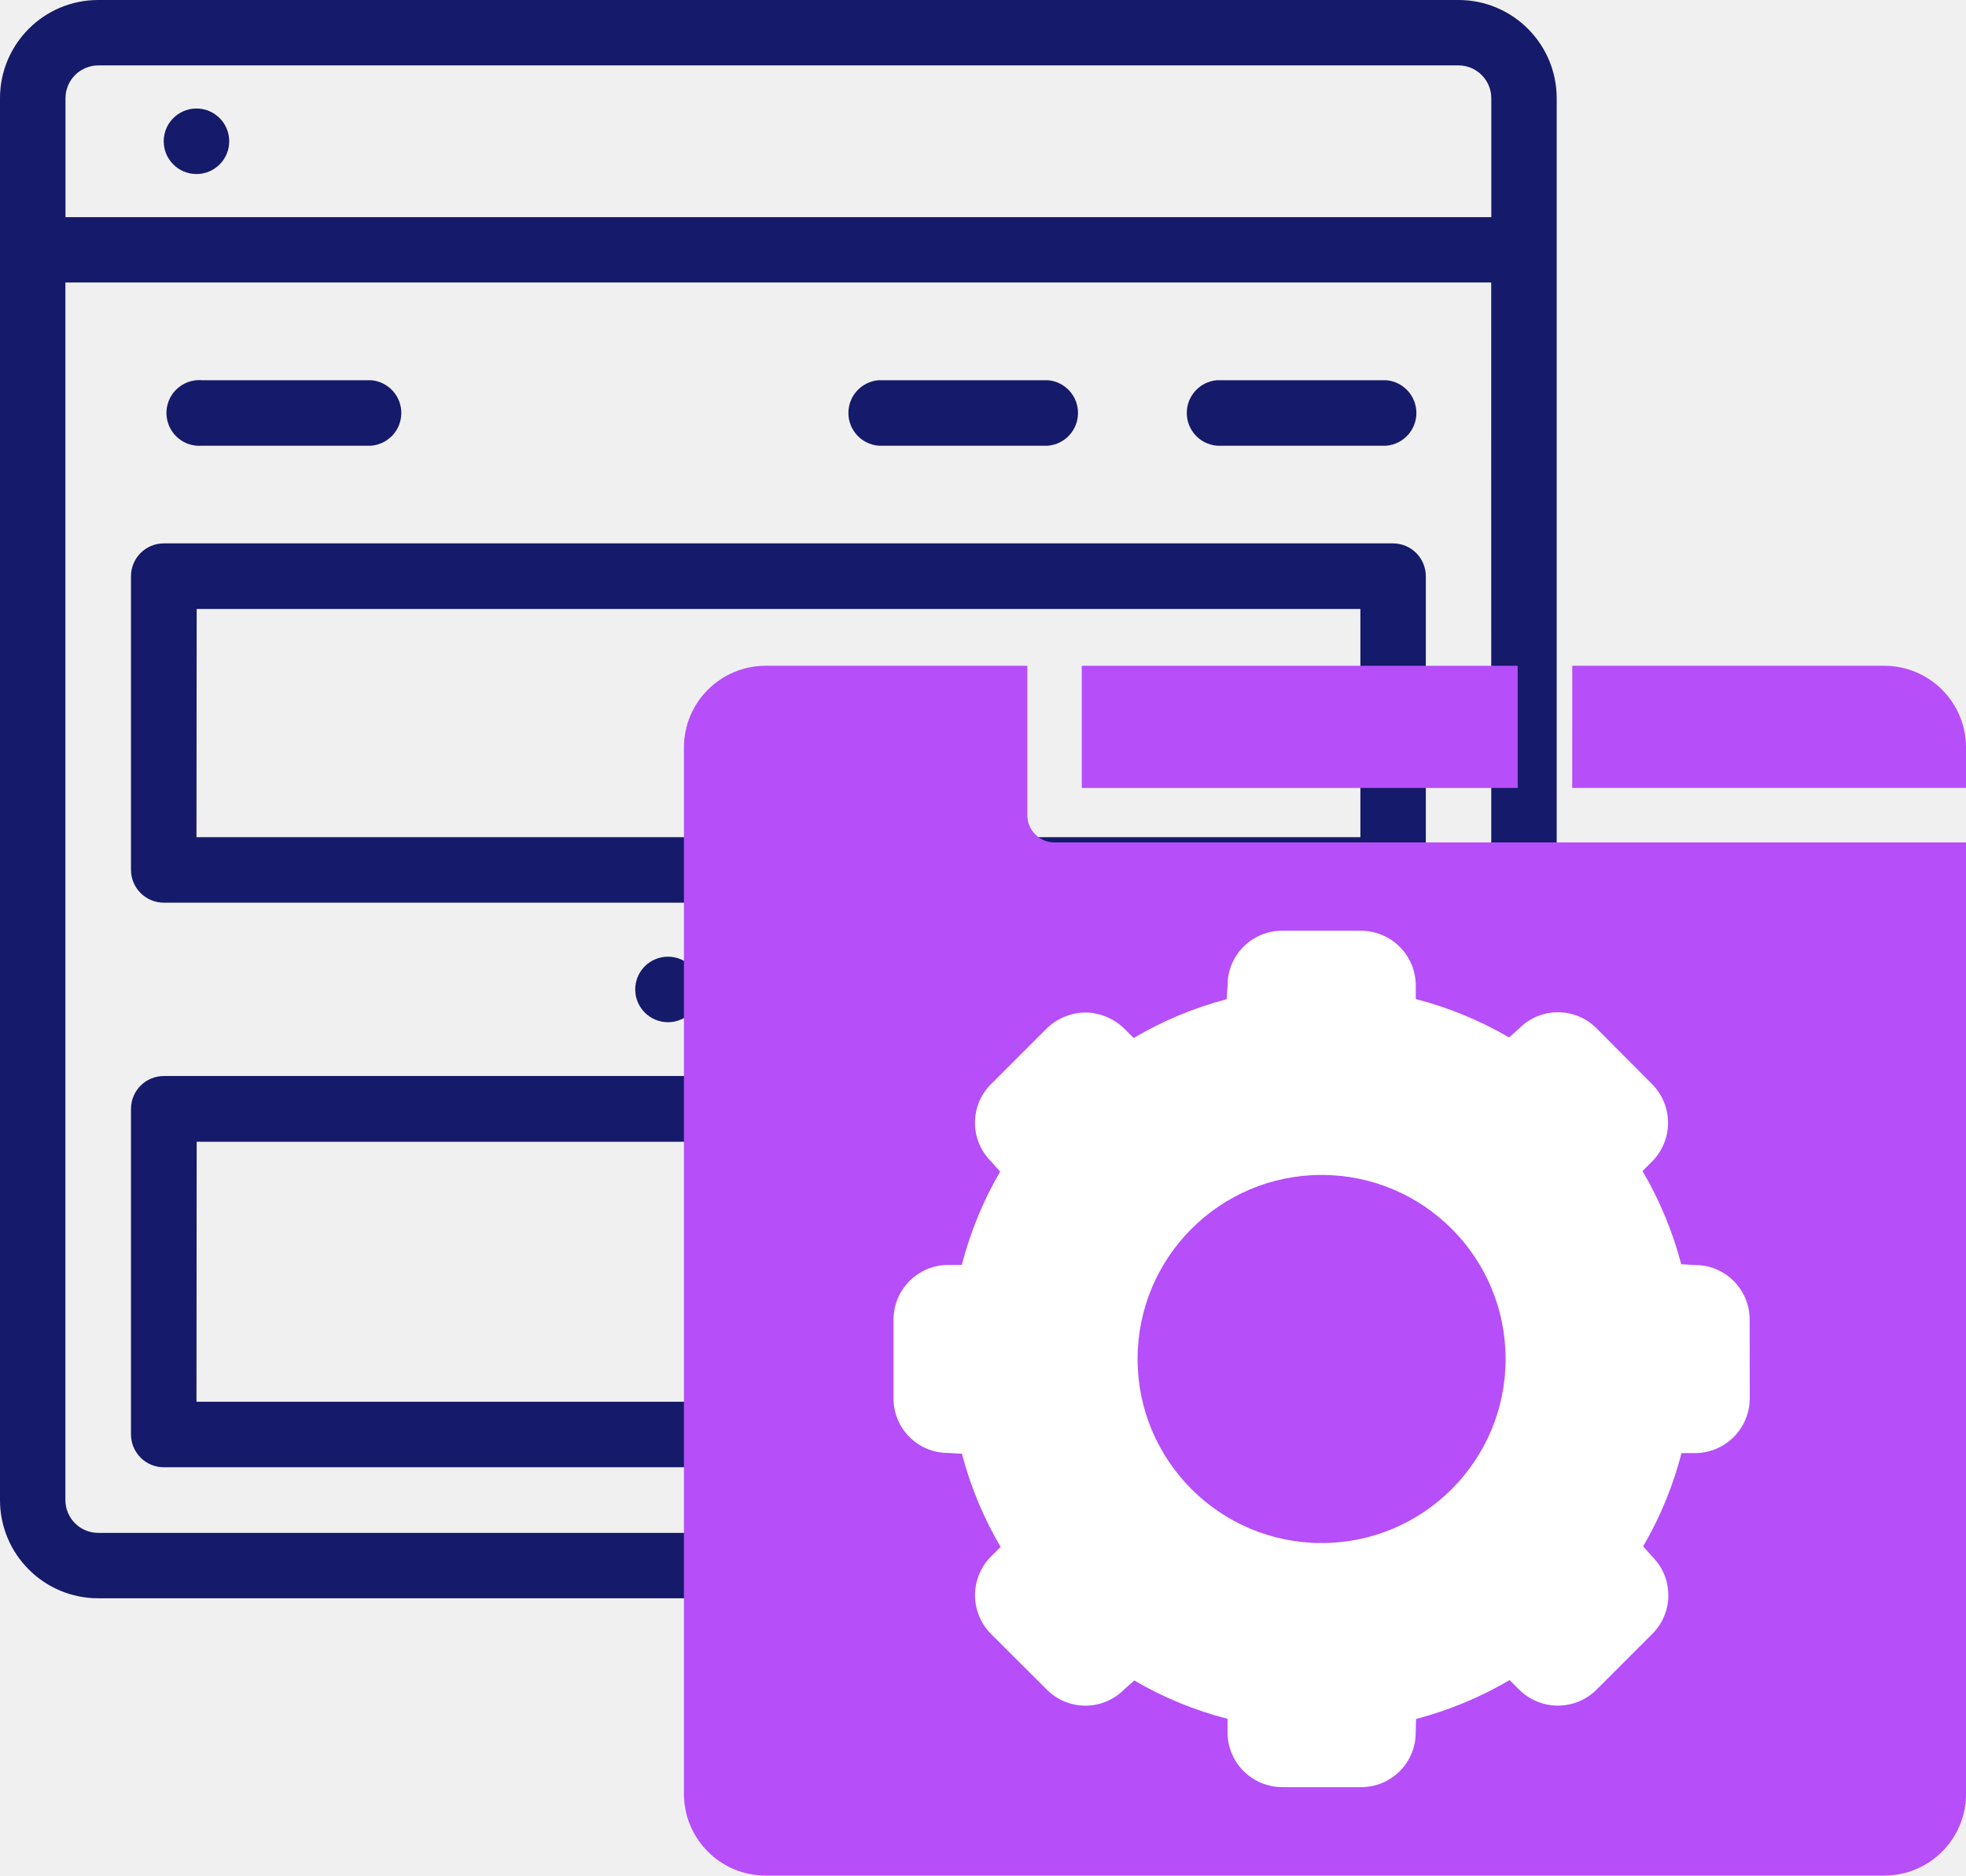
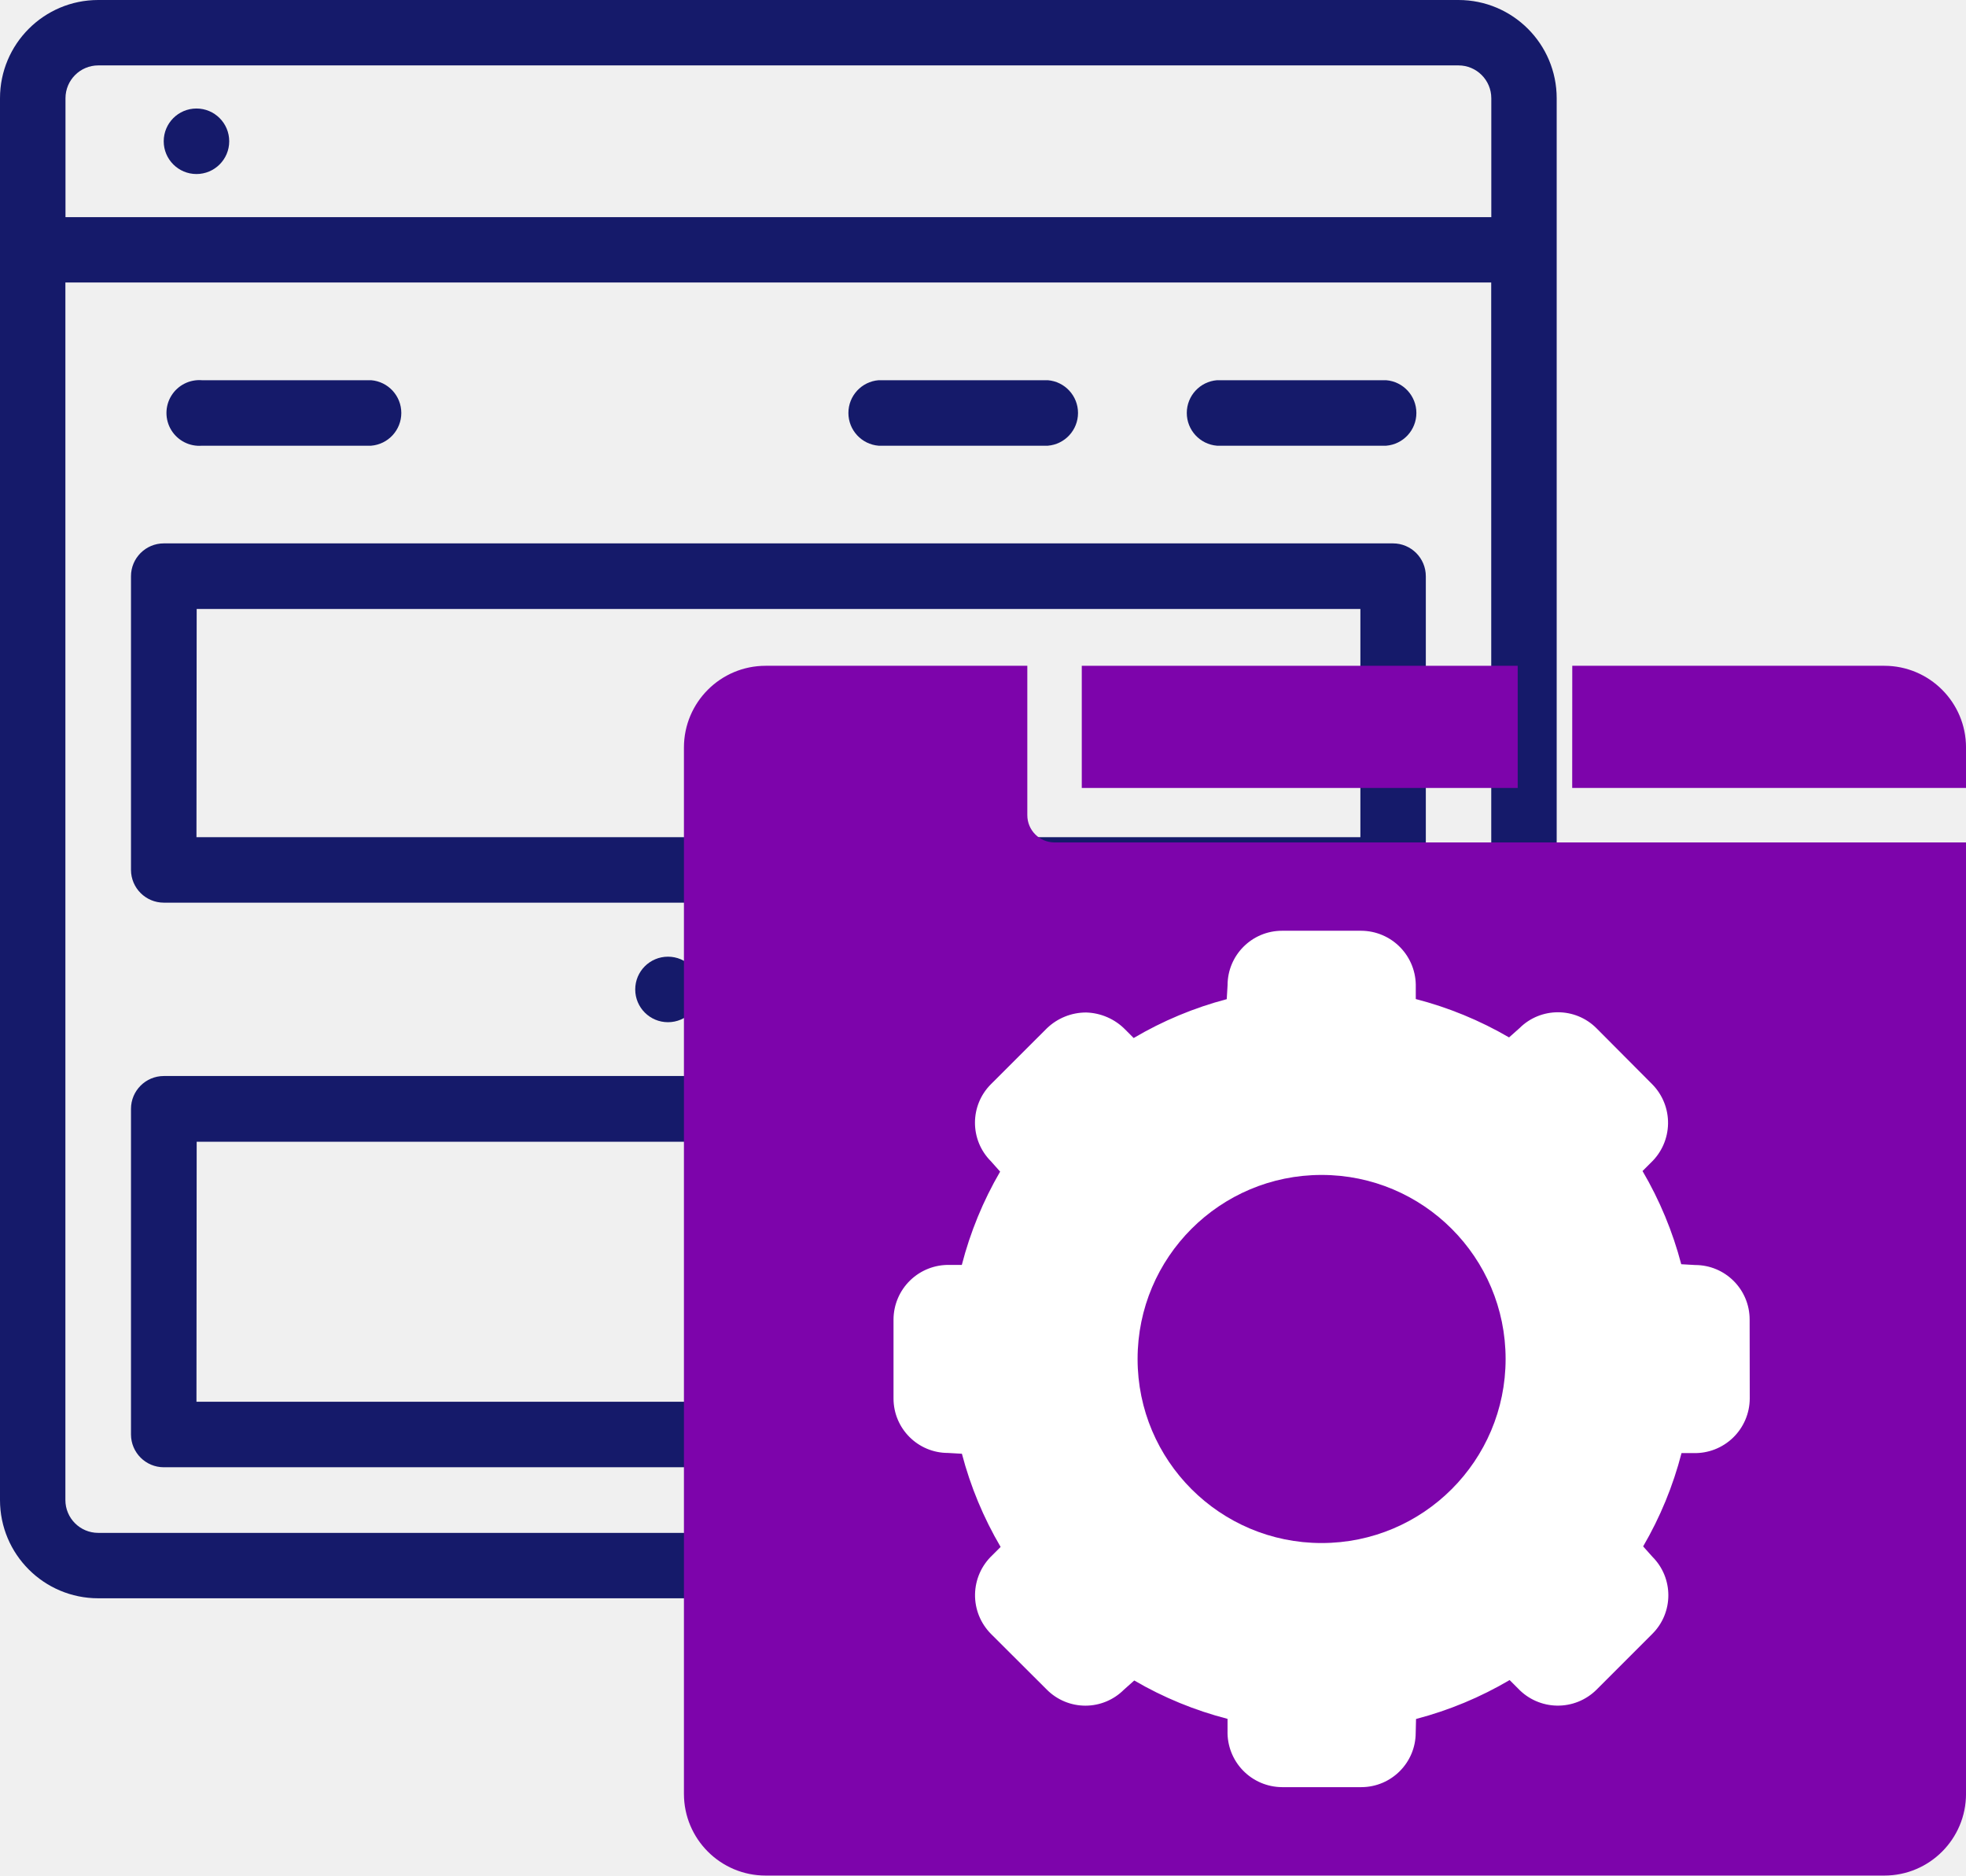
<svg xmlns="http://www.w3.org/2000/svg" width="83.796" height="79.922" viewBox="0 0 83.796 79.922">
  <defs>
-     <style>.a{fill:#151a6a;}.b{fill:#fff;}.c{fill:#b64ef9;}</style>
+     <style>.a{fill:#151a6a;}.b{fill:#fff;}.c{fill:#7D04AB;}</style>
  </defs>
  <g transform="translate(0 -1.5)">
    <g transform="translate(0 1.5)">
      <path class="a" d="M62.163,1.5H4.187A4.187,4.187,0,0,0,0,5.687V65.42a4.187,4.187,0,0,0,4.187,4.187H62.163A4.187,4.187,0,0,0,66.35,65.42V5.687A4.187,4.187,0,0,0,62.163,1.5Zm1.4,63.92a1.4,1.4,0,0,1-1.4,1.4H4.187a1.4,1.4,0,0,1-1.4-1.4V13.537H63.559Zm0-54.667H2.791V5.687a1.4,1.4,0,0,1,1.4-1.4H62.163a1.4,1.4,0,0,1,1.4,1.4Z" transform="translate(0 -1.5)" />
      <path class="a" d="M5.4,33.4H57.789a1.4,1.4,0,0,0,1.4-1.4V19.49a1.4,1.4,0,0,0-1.4-1.4H5.4A1.4,1.4,0,0,0,4,19.49V32.006A1.4,1.4,0,0,0,5.4,33.4Zm1.4-12.516h49.6V30.61H6.791Z" transform="translate(1.583 5.065)" />
      <circle class="a" cx="1.396" cy="1.396" r="1.396" transform="translate(6.978 4.624)" />
      <path class="a" d="M6.563,15.9h7.21a1.4,1.4,0,0,0,0-2.791H6.563a1.4,1.4,0,1,0,0,2.791Z" transform="translate(2.044 3.093)" />
      <path class="a" d="M37.563,15.9h7.21a1.4,1.4,0,0,0,0-2.791h-7.21a1.4,1.4,0,0,0,0,2.791Z" transform="translate(14.309 3.093)" />
      <path class="a" d="M27.229,15.9H34.44a1.4,1.4,0,0,0,0-2.791H27.229a1.4,1.4,0,0,0,0,2.791Z" transform="translate(10.22 3.093)" />
      <circle class="a" cx="1.396" cy="1.396" r="1.396" transform="translate(32.449 40.767)" />
      <circle class="a" cx="1.396" cy="1.396" r="1.396" transform="translate(27.075 40.767)" />
      <circle class="a" cx="1.396" cy="1.396" r="1.396" transform="translate(37.822 40.767)" />
      <path class="a" d="M5.4,51.025H34.176a1.4,1.4,0,0,0,1.4-1.4V35.753a1.4,1.4,0,0,0-1.4-1.4H5.4a1.4,1.4,0,0,0-1.4,1.4V49.629A1.4,1.4,0,0,0,5.4,51.025Zm1.4-13.87h25.99V48.234H6.791Z" transform="translate(1.583 11.499)" />
    </g>
    <circle class="b" cx="20" cy="20" r="20" transform="translate(36 38.948)" />
    <path class="c" d="M32.726,25.621a1.161,1.161,0,0,1-1.161-1.161V18.094H20.412a3.483,3.483,0,0,0-3.483,3.483V66.163a3.483,3.483,0,0,0,3.483,3.483h47.68a3.483,3.483,0,0,0,3.483-3.483V25.621Zm29.631,23.7a2.338,2.338,0,0,1-2.4,2.322h-.508a15.635,15.635,0,0,1-1.636,3.976l.394.441a2.322,2.322,0,0,1,0,3.284l-2.386,2.386a2.337,2.337,0,0,1-3.339-.055l-.36-.36a15.673,15.673,0,0,1-3.969,1.653.056.056,0,0,0-.02.008l-.014.58A2.322,2.322,0,0,1,45.8,65.878H42.421a2.337,2.337,0,0,1-2.322-2.4v-.51a15.6,15.6,0,0,1-3.976-1.635l-.441.392a2.319,2.319,0,0,1-3.283,0l-2.386-2.38A2.338,2.338,0,0,1,30.069,56l.358-.358a15.69,15.69,0,0,1-1.65-3.971l-.593-.034a2.322,2.322,0,0,1-2.322-2.322V45.947a2.336,2.336,0,0,1,2.4-2.322h.511a15.663,15.663,0,0,1,1.633-3.976l-.392-.441a2.322,2.322,0,0,1,0-3.284L32.4,33.541a2.407,2.407,0,0,1,1.673-.673,2.431,2.431,0,0,1,1.665.727l.36.361A15.612,15.612,0,0,1,40.065,32.3l.035-.593a2.322,2.322,0,0,1,2.322-2.322H45.8a2.338,2.338,0,0,1,2.322,2.4v.51a15.684,15.684,0,0,1,3.976,1.635l.442-.392a2.322,2.322,0,0,1,3.283,0L58.2,35.926a2.338,2.338,0,0,1-.055,3.34l-.358.358a15.74,15.74,0,0,1,1.65,3.971l.593.034a2.322,2.322,0,0,1,2.322,2.322Z" transform="translate(12.222 11.777)" />
    <ellipse class="c" cx="7.843" cy="7.843" rx="7.843" ry="7.843" transform="translate(48.487 51.567)" />
    <path class="c" d="M31.536,18.094h18.58V23.3H31.536Z" transform="translate(14.572 11.777)" />
    <path class="c" d="M49.541,23.3H66.327V21.577a3.483,3.483,0,0,0-3.483-3.483h-13.3Z" transform="translate(17.47 11.777)" />
  </g>
</svg>
